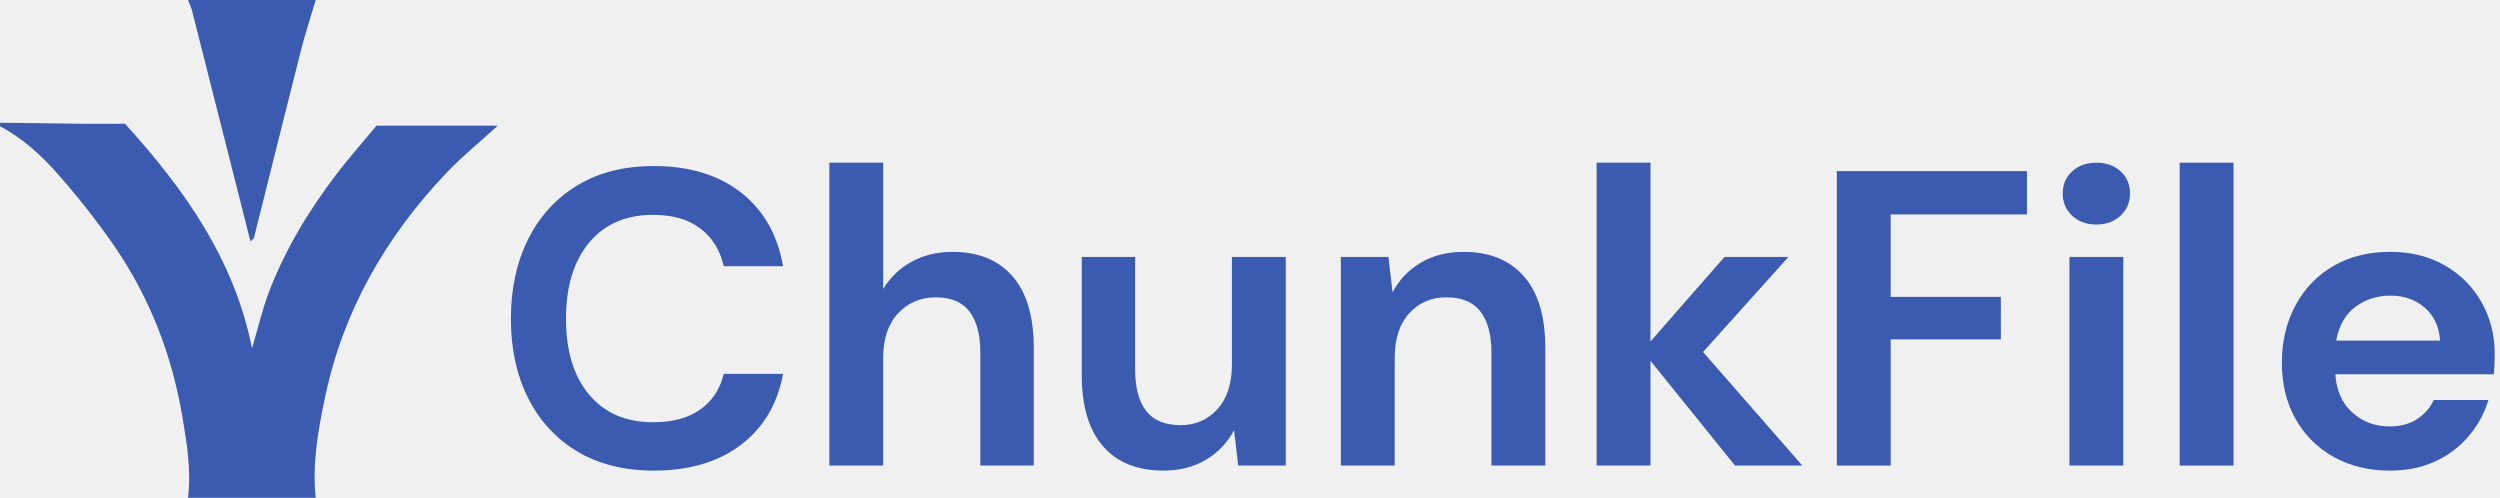
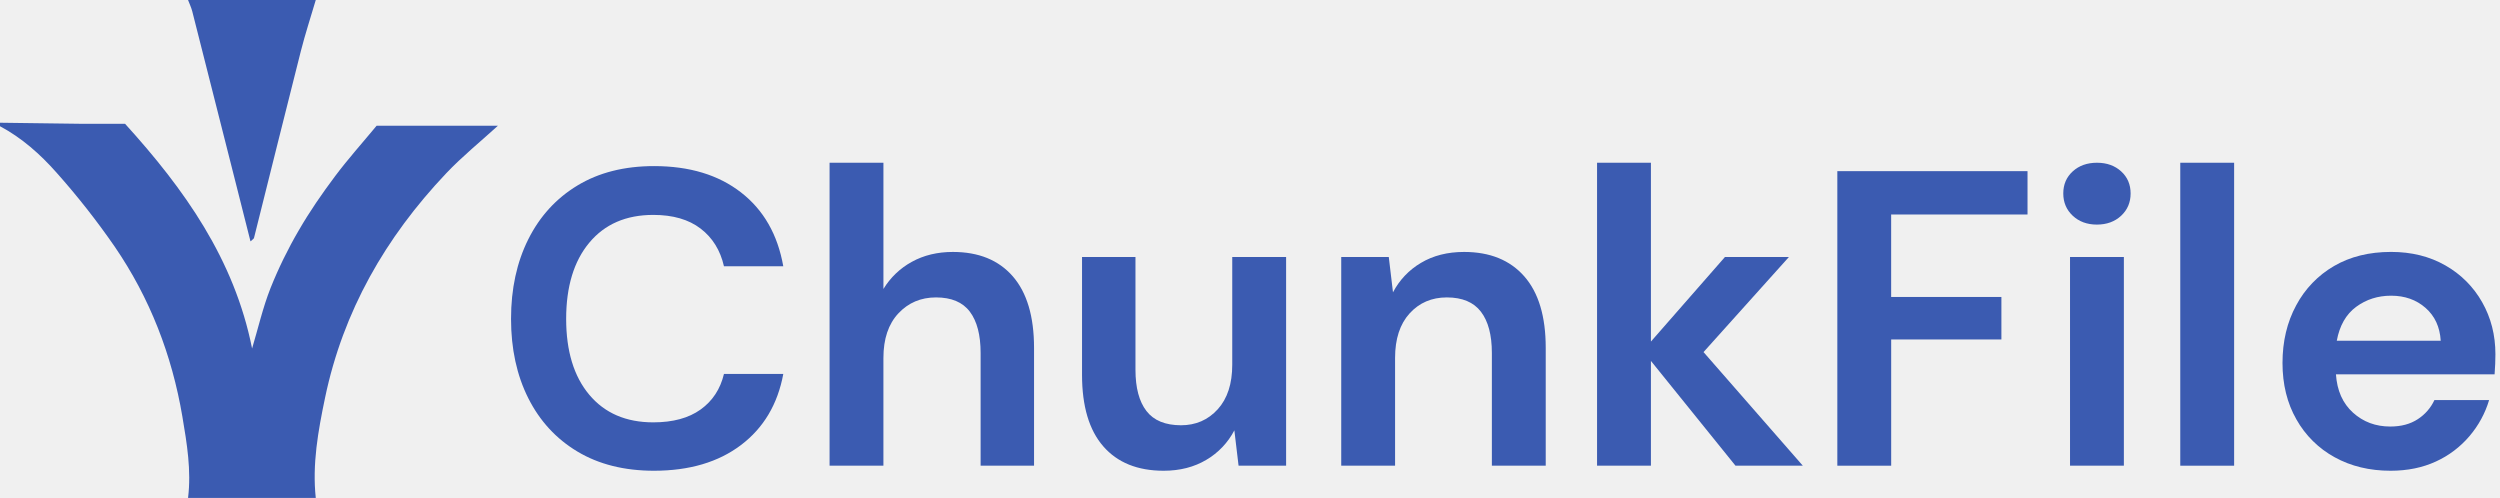
- <svg xmlns="http://www.w3.org/2000/svg" width="226" height="45" viewBox="0 0 226 45" fill="none">
-   <g clip-path="url(#clip0_1973_6144)">
-     <path d="M59.112 42.543C56.425 42.543 54.118 41.966 52.191 40.813C50.265 39.66 48.782 38.05 47.742 35.983C46.704 33.917 46.185 31.528 46.185 28.815C46.185 26.102 46.704 23.706 47.742 21.628C48.78 19.549 50.264 17.927 52.191 16.76C54.12 15.594 56.426 15.011 59.112 15.011C62.307 15.011 64.925 15.803 66.967 17.387C69.009 18.972 70.283 21.197 70.789 24.062H65.427C65.097 22.617 64.394 21.483 63.317 20.658C62.239 19.833 60.813 19.421 59.039 19.422C56.579 19.422 54.653 20.259 53.259 21.932C51.865 23.605 51.167 25.899 51.166 28.815C51.166 31.731 51.864 34.019 53.259 35.679C54.654 37.339 56.58 38.17 59.039 38.17C60.813 38.17 62.239 37.784 63.317 37.01C64.395 36.237 65.098 35.166 65.427 33.797H70.789C70.282 36.534 69.008 38.675 66.967 40.221C64.926 41.766 62.307 42.54 59.112 42.543Z" fill="#3B5BB1" />
-     <path d="M74.973 42.087V14.707H79.841V26.116C80.464 25.086 81.349 24.239 82.407 23.663C83.484 23.068 84.72 22.77 86.115 22.769C88.447 22.769 90.252 23.505 91.532 24.975C92.811 26.446 93.451 28.601 93.452 31.44V42.087H88.623V31.896C88.623 30.274 88.299 29.033 87.652 28.172C87.005 27.311 85.985 26.88 84.592 26.879C83.223 26.879 82.088 27.361 81.188 28.324C80.288 29.288 79.838 30.631 79.838 32.355V42.087H74.973Z" fill="#3B5BB1" />
-     <path d="M105.166 42.543C102.809 42.543 100.99 41.808 99.709 40.338C98.429 38.868 97.789 36.713 97.789 33.873V23.225H102.618V33.416C102.618 35.041 102.948 36.283 103.608 37.141C104.267 37.998 105.306 38.429 106.726 38.434C108.069 38.434 109.178 37.952 110.053 36.989C110.928 36.026 111.365 34.682 111.365 32.958V23.225H116.232V42.087H111.935L111.556 38.893C110.98 40.001 110.103 40.923 109.027 41.555C107.923 42.213 106.637 42.543 105.166 42.543Z" fill="#3B5BB1" />
-     <path d="M121.214 42.087V23.225H125.511L125.891 26.419C126.467 25.312 127.343 24.389 128.42 23.758C129.523 23.099 130.822 22.769 132.318 22.769C134.65 22.769 136.463 23.504 137.756 24.975C139.049 26.446 139.696 28.601 139.695 31.44V42.087H134.827V31.896C134.827 30.274 134.498 29.033 133.839 28.172C133.181 27.311 132.154 26.88 130.759 26.879C129.39 26.879 128.269 27.361 127.393 28.324C126.518 29.287 126.08 30.63 126.08 32.352V42.087H121.214Z" fill="#3B5BB1" />
-     <path d="M144.334 42.087V14.707H149.202V30.87L155.894 23.226H161.675L153.956 31.82L162.93 42.087H156.846L149.202 32.619V42.087H144.334Z" fill="#3B5BB1" />
-     <path d="M166.049 42.087V15.468H183.237V19.385H170.913V26.838H180.877V30.679H170.916V42.087H166.049Z" fill="#3B5BB1" />
-     <path d="M189.512 20.298C188.624 20.298 187.895 20.032 187.325 19.499C186.755 18.966 186.47 18.294 186.469 17.484C186.469 16.671 186.755 16.006 187.325 15.487C187.896 14.968 188.625 14.708 189.512 14.707C190.399 14.707 191.127 14.967 191.698 15.487C192.269 16.006 192.554 16.672 192.554 17.484C192.554 18.296 192.269 18.968 191.698 19.499C191.127 20.03 190.399 20.296 189.512 20.298ZM187.078 42.087V23.226H191.945V42.087H187.078Z" fill="#3B5BB1" />
-     <path d="M197.042 42.087V14.707H201.91V42.087H197.042Z" fill="#3B5BB1" />
-     <path d="M216.055 42.544C214.153 42.544 212.467 42.137 210.996 41.325C209.544 40.532 208.345 39.346 207.536 37.902C206.699 36.432 206.281 34.734 206.281 32.807C206.281 30.855 206.693 29.118 207.517 27.597C208.303 26.115 209.489 24.883 210.94 24.041C212.398 23.192 214.115 22.768 216.092 22.767C217.943 22.767 219.579 23.173 220.998 23.986C222.391 24.77 223.541 25.921 224.326 27.313C225.124 28.72 225.523 30.286 225.523 32.01C225.523 32.289 225.517 32.581 225.504 32.885C225.492 33.189 225.473 33.506 225.448 33.833H211.111C211.212 35.303 211.725 36.457 212.651 37.293C213.578 38.13 214.699 38.548 216.017 38.548C217.005 38.548 217.835 38.326 218.507 37.883C219.161 37.461 219.681 36.864 220.01 36.158H224.953C224.595 37.353 223.993 38.46 223.185 39.409C222.352 40.391 221.313 41.177 220.142 41.711C218.938 42.266 217.576 42.543 216.055 42.544ZM216.092 26.724C214.901 26.724 213.849 27.06 212.936 27.732C212.024 28.403 211.441 29.424 211.187 30.793H220.58C220.504 29.551 220.048 28.563 219.211 27.827C218.375 27.092 217.335 26.724 216.092 26.724V26.724Z" fill="#3B5BB1" />
-     <path d="M0 11.092C2.398 11.124 4.8 11.159 7.2 11.187C8.533 11.2 9.867 11.187 11.3 11.187C16.649 17.076 21.176 23.424 22.782 31.494C23.326 29.673 23.752 27.807 24.446 26.044C25.169 24.237 26.026 22.485 27.011 20.803C27.984 19.118 29.101 17.503 30.27 15.941C31.439 14.379 32.746 12.922 34.038 11.362H45C43.446 12.784 41.773 14.133 40.31 15.678C34.837 21.46 31.009 28.128 29.376 35.951C28.752 38.941 28.212 41.928 28.538 45H16.995C17.299 42.517 16.895 40.087 16.482 37.649C15.541 32.093 13.55 26.936 10.36 22.279C8.745 19.944 6.987 17.71 5.096 15.587C3.645 13.949 1.982 12.463 0 11.409V11.092Z" fill="#3B5BB1" />
-     <path d="M28.538 0C28.083 1.548 27.579 3.083 27.182 4.645C25.756 10.261 24.367 15.885 22.956 21.505C22.937 21.582 22.827 21.636 22.639 21.815C22.167 19.947 21.713 18.149 21.259 16.353C19.967 11.245 18.673 6.137 17.376 1.03C17.287 0.677 17.124 0.343 16.995 0H28.538Z" fill="#3B5BB1" />
-   </g>
-   <defs>
-     <clipPath id="clip0_1973_6144">
-       <rect width="225.523" height="45" fill="white" />
-     </clipPath>
-   </defs>
+ <svg xmlns="http://www.w3.org/2000/svg" width="241" height="48" viewBox="0 0 241 48" fill="rgb(59, 91, 177)">
+   <path d="M63.053 45.38C60.187 45.38 57.726 44.764 55.671 43.534C53.616 42.304 52.034 40.587 50.925 38.382C49.818 36.179 49.264 33.63 49.264 30.736C49.264 27.843 49.818 25.287 50.925 23.07C52.033 20.853 53.615 19.122 55.671 17.878C57.728 16.634 60.188 16.012 63.053 16.012C66.461 16.012 69.254 16.857 71.431 18.547C73.609 20.237 74.968 22.61 75.508 25.666H69.789C69.437 24.125 68.687 22.915 67.538 22.035C66.389 21.156 64.868 20.716 62.975 20.717C60.351 20.717 58.296 21.61 56.809 23.394C55.322 25.178 54.579 27.626 54.578 30.736C54.578 33.847 55.322 36.287 56.809 38.058C58.297 39.829 60.352 40.715 62.975 40.715C64.867 40.715 66.388 40.303 67.538 39.478C68.688 38.653 69.438 37.511 69.789 36.05H75.509C74.968 38.97 73.609 41.254 71.431 42.902C69.254 44.55 66.461 45.376 63.053 45.38Z" fill="rgb(59, 91, 177)" />
+   <path d="M79.971 44.893V15.688H85.163V27.857C85.828 26.758 86.773 25.855 87.901 25.24C89.05 24.605 90.368 24.288 91.856 24.287C94.343 24.287 96.269 25.071 97.634 26.64C98.998 28.209 99.681 30.507 99.682 33.535V44.893H94.531V34.022C94.531 32.292 94.186 30.968 93.496 30.05C92.806 29.131 91.718 28.672 90.231 28.671C88.771 28.671 87.561 29.185 86.601 30.212C85.641 31.24 85.161 32.673 85.161 34.512V44.893H79.971Z" fill="rgb(59, 91, 177)" />
+   <path d="M112.177 45.38C109.663 45.38 107.722 44.596 106.356 43.027C104.99 41.459 104.308 39.16 104.308 36.131V24.774H109.459V35.644C109.459 37.378 109.811 38.702 110.514 39.617C111.218 40.532 112.327 40.991 113.841 40.996C115.273 40.996 116.457 40.483 117.39 39.455C118.323 38.427 118.789 36.994 118.789 35.155V24.774H123.981V44.893H119.398L118.992 41.486C118.378 42.667 117.443 43.652 116.295 44.325C115.118 45.028 113.745 45.379 112.177 45.38Z" fill="rgb(59, 91, 177)" />
+   <path d="M129.295 44.893V24.773H133.878L134.284 28.18C134.898 26.999 135.833 26.015 136.981 25.341C138.157 24.638 139.543 24.287 141.139 24.287C143.627 24.287 145.56 25.071 146.94 26.64C148.319 28.209 149.009 30.507 149.008 33.535V44.893H143.816V34.022C143.816 32.292 143.464 30.968 142.762 30.05C142.059 29.131 140.964 28.672 139.476 28.671C138.016 28.671 136.82 29.185 135.886 30.212C134.952 31.24 134.485 32.672 134.485 34.509V44.893H129.295Z" fill="rgb(59, 91, 177)" />
+   <path d="M153.956 44.893V15.688H159.149V32.927L166.287 24.773H172.453L164.22 33.941L173.792 44.893H167.302L159.149 34.793V44.893H153.956Z" fill="rgb(59, 91, 177)" />
+   <path d="M177.119 44.893V16.499H195.453V20.677H182.307V28.627H192.935V32.724H182.31V44.893H177.119Z" fill="rgb(59, 91, 177)" />
+   <path d="M202.146 21.651C201.199 21.651 200.421 21.366 199.813 20.798C199.205 20.23 198.901 19.514 198.9 18.649C198.9 17.782 199.205 17.072 199.813 16.519C200.422 15.966 201.199 15.688 202.146 15.688C203.092 15.688 203.869 15.965 204.478 16.519C205.086 17.073 205.391 17.783 205.391 18.649C205.391 19.515 205.086 20.232 204.478 20.798C203.869 21.364 203.092 21.649 202.146 21.651ZM199.55 44.893V24.773H204.741V44.893H199.55Z" fill="rgb(59, 91, 177)" />
+   <path d="M210.178 44.893V15.688H215.37V44.893H210.178Z" fill="rgb(59, 91, 177)" />
+   <path d="M230.458 45.38C228.43 45.38 226.632 44.946 225.063 44.08C223.514 43.234 222.235 41.968 221.372 40.428C220.48 38.861 220.033 37.049 220.033 34.993C220.033 32.911 220.473 31.059 221.352 29.436C222.19 27.855 223.455 26.541 225.002 25.643C226.558 24.738 228.39 24.285 230.499 24.285C232.473 24.285 234.217 24.718 235.732 25.585C237.217 26.421 238.444 27.649 239.281 29.134C240.132 30.635 240.558 32.305 240.558 34.144C240.558 34.442 240.552 34.752 240.538 35.077C240.524 35.401 240.504 35.74 240.478 36.088H225.185C225.292 37.657 225.84 38.887 226.828 39.779C227.816 40.671 229.013 41.118 230.418 41.118C231.472 41.118 232.358 40.881 233.074 40.408C233.771 39.959 234.327 39.321 234.677 38.569H239.95C239.569 39.843 238.926 41.023 238.064 42.035C237.176 43.083 236.068 43.922 234.818 44.491C233.534 45.083 232.081 45.379 230.458 45.38ZM230.499 28.505C229.228 28.505 228.105 28.864 227.132 29.58C226.159 30.297 225.537 31.385 225.266 32.846H235.285C235.204 31.521 234.718 30.466 233.825 29.682C232.933 28.898 231.824 28.505 230.499 28.505Z" fill="rgb(59, 91, 177)" />
+   <path d="M0 11.831C2.558 11.865 5.12 11.904 7.68 11.932C9.102 11.946 10.525 11.932 12.054 11.932C17.759 18.214 22.588 24.986 24.301 33.594C24.881 31.652 25.335 29.661 26.076 27.78C26.847 25.853 27.761 23.984 28.811 22.19C29.85 20.393 31.041 18.67 32.288 17.004C33.534 15.338 34.93 13.784 36.307 12.12H48C46.343 13.636 44.558 15.075 42.998 16.723C37.16 22.891 33.076 30.003 31.335 38.348C30.669 41.537 30.092 44.724 30.44 48H18.128C18.453 45.352 18.021 42.76 17.581 40.159C16.578 34.232 14.453 28.732 11.05 23.764C9.328 21.274 7.453 18.89 5.436 16.626C3.888 14.879 2.114 13.294 0 12.169V11.831Z" fill="rgb(59, 91, 177)" />
+   <path d="M30.44 0C29.955 1.651 29.417 3.288 28.994 4.955C27.473 10.945 25.991 16.944 24.486 22.939C24.466 23.021 24.349 23.078 24.148 23.27C23.645 21.276 23.161 19.36 22.676 17.443C21.298 11.995 19.917 6.546 18.535 1.099C18.439 0.722 18.265 0.365 18.128 0H30.44Z" fill="rgb(59, 91, 177)" />
</svg>
